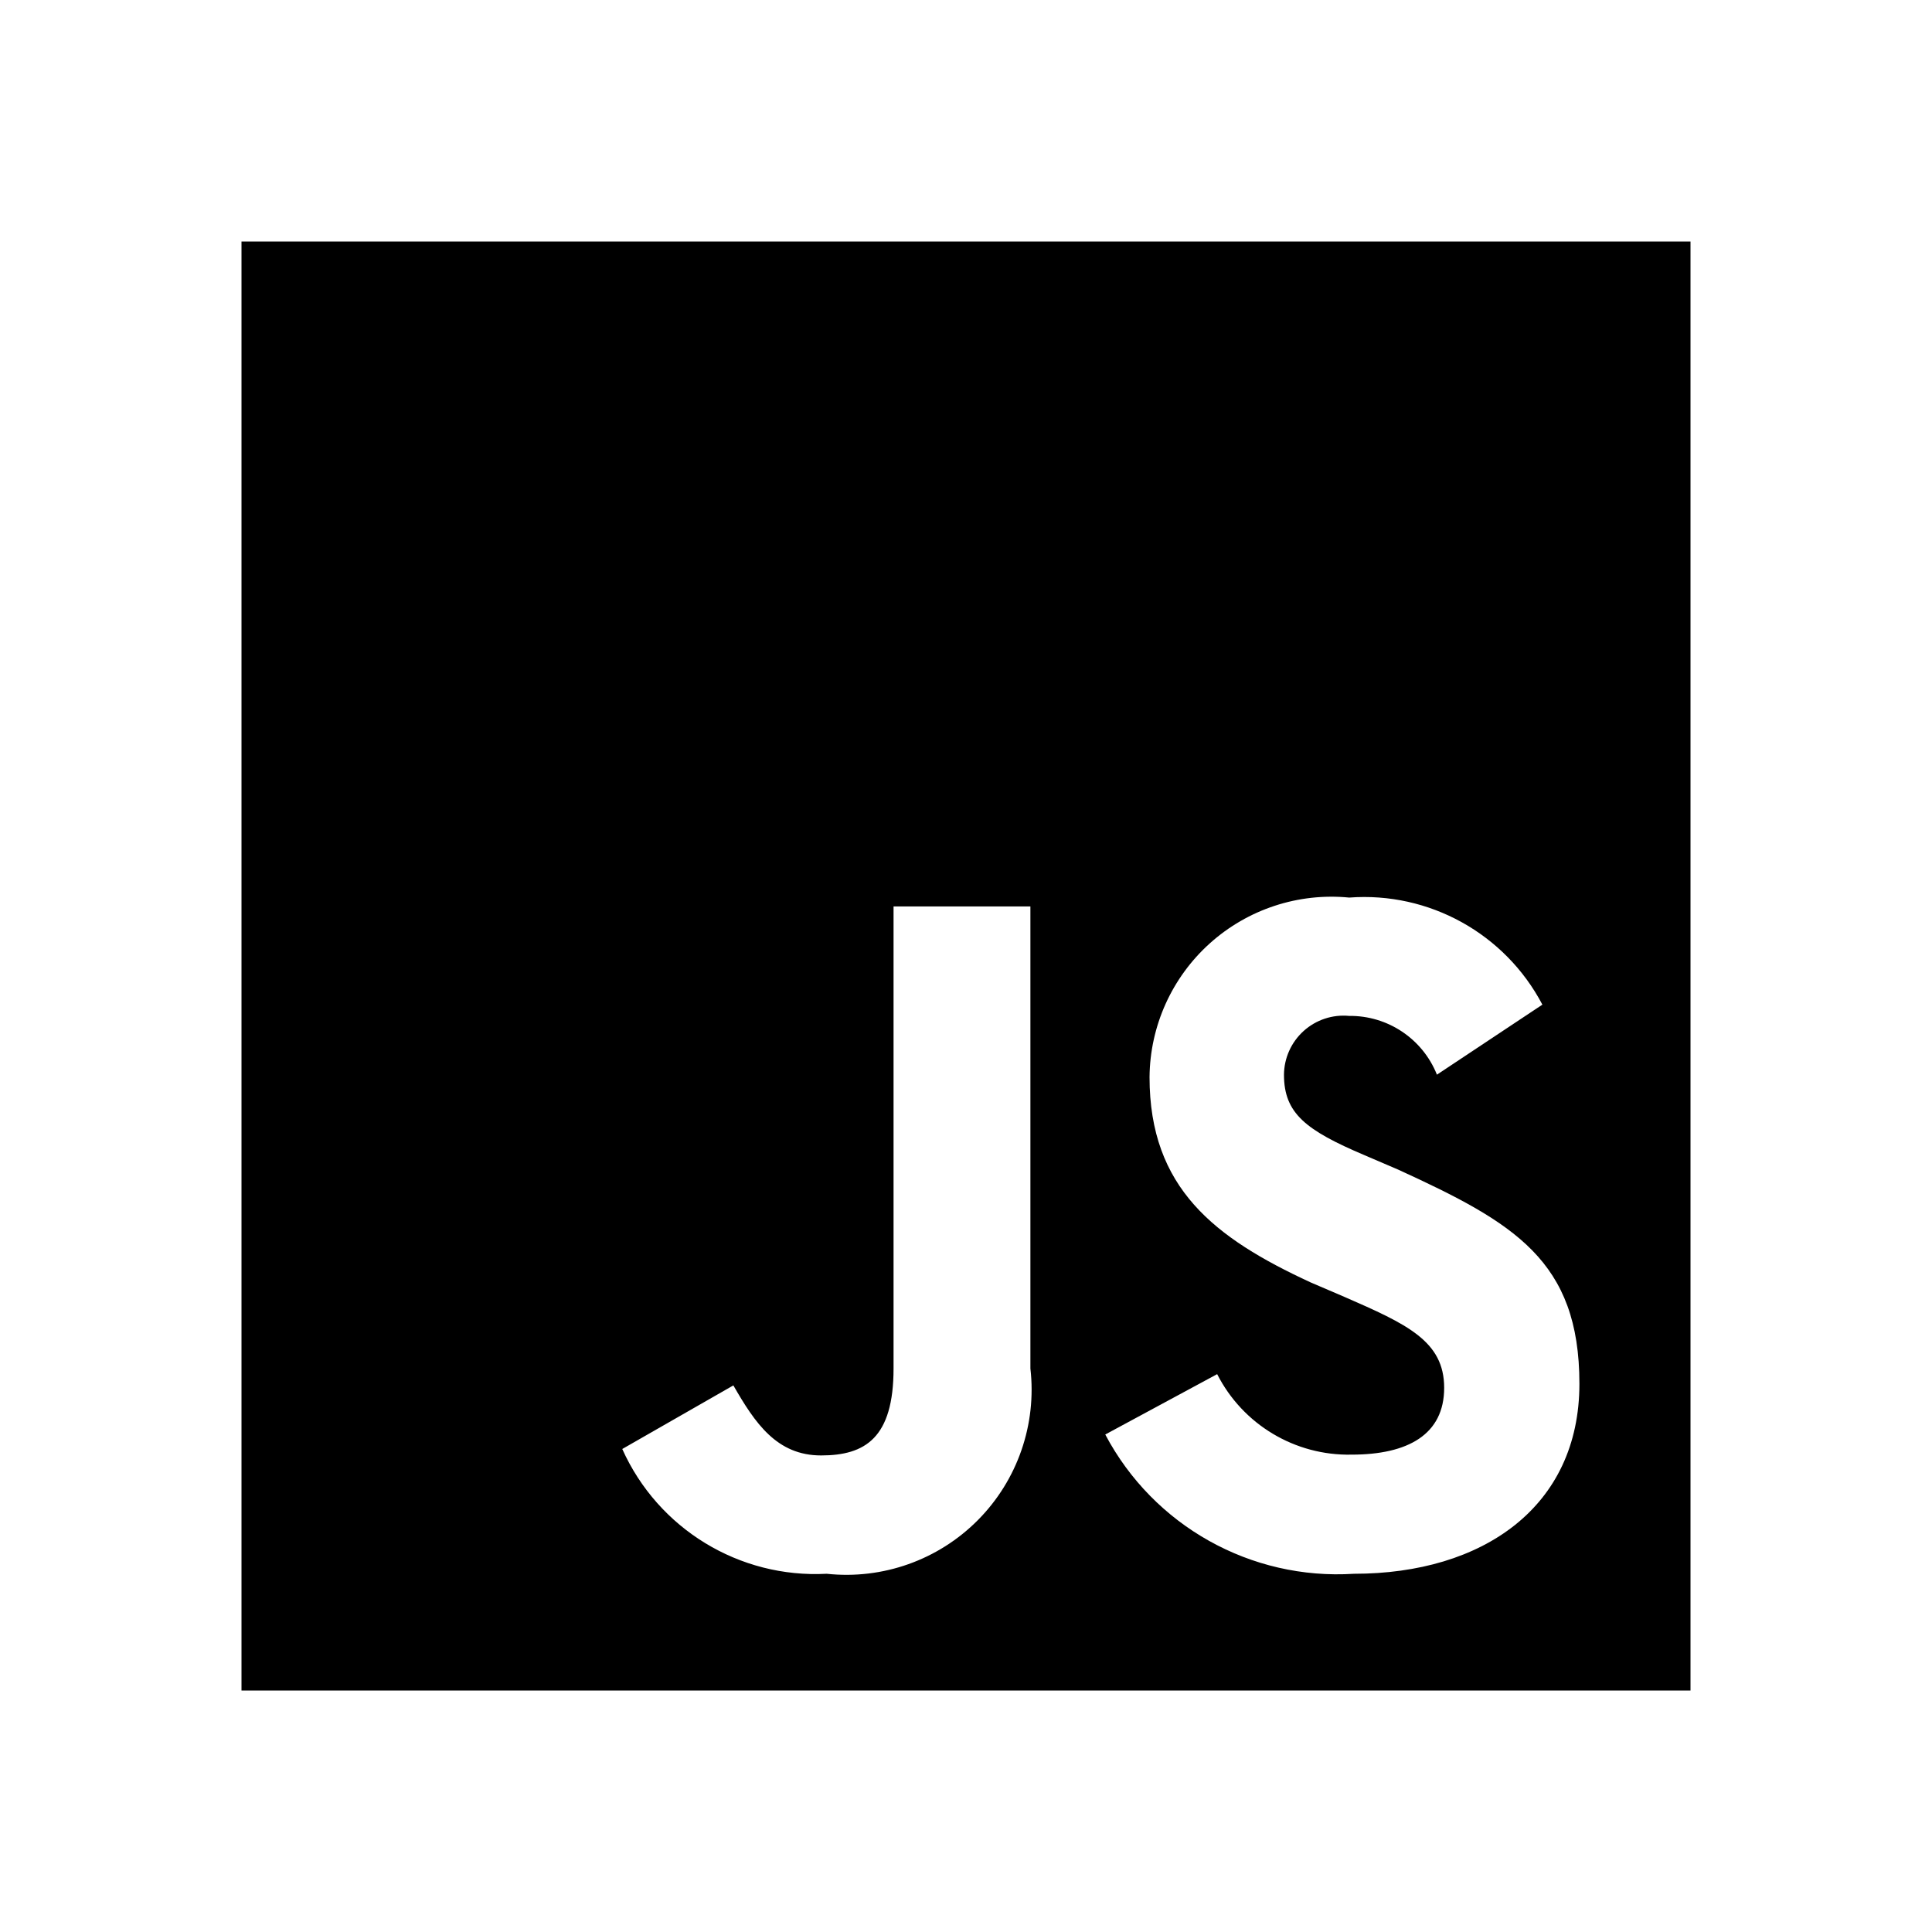
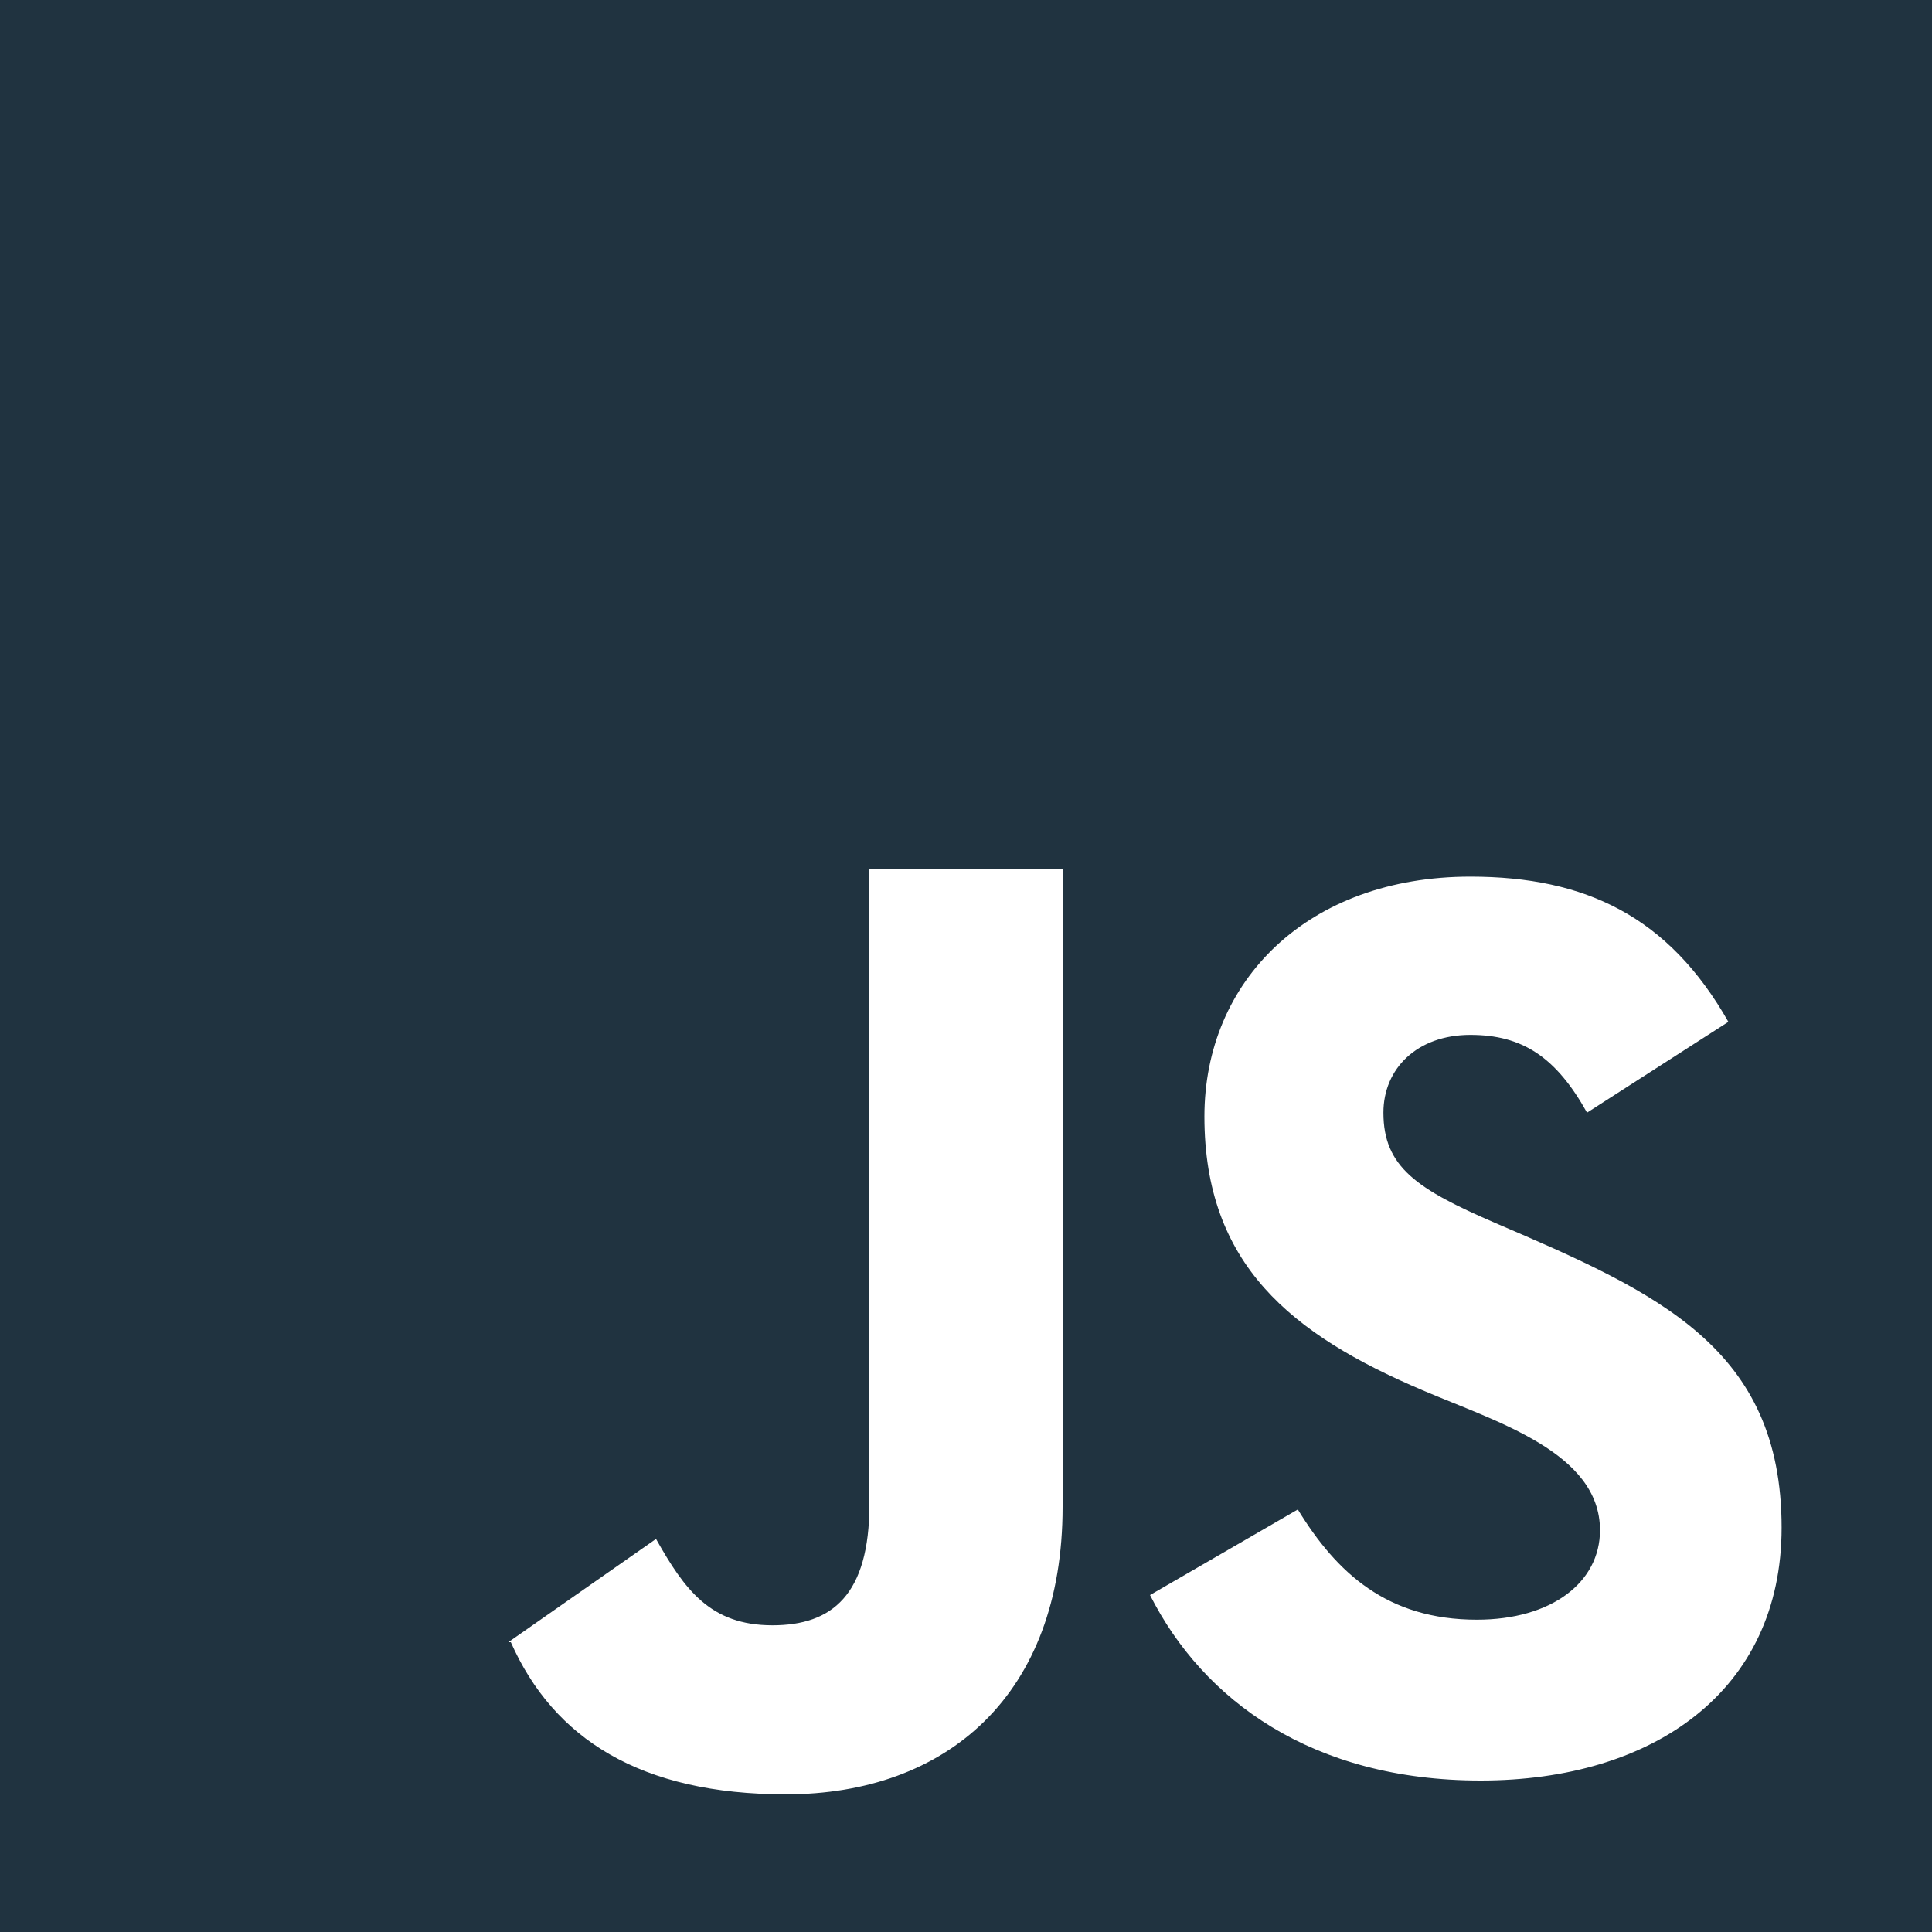
- <svg xmlns="http://www.w3.org/2000/svg" width="800px" height="800px" viewBox="0 0 24 24">
-   <rect width="24" height="24" fill="none" />
-   <path d="M3,3H21V21H3V3M7.73,18a2.63,2.63,0,0,0,2.54,1.55A2.3,2.3,0,0,0,12.8,17V11.26H11.1V17c0,.86-.35,1.08-.9,1.08s-.82-.4-1.09-.87L7.73,18m6-.18a3.26,3.26,0,0,0,3.09,1.73c1.6,0,2.8-.83,2.8-2.36s-.81-2-2.25-2.66l-.42-.18c-.73-.31-1-.52-1-1a.74.74,0,0,1,.81-.73,1.16,1.16,0,0,1,1.09.73l1.31-.87a2.5,2.5,0,0,0-2.4-1.33,2.26,2.26,0,0,0-2.48,2.23c0,1.38.81,2,2,2.55l.42.18c.78.34,1.24.55,1.24,1.13s-.45.83-1.15.83a1.83,1.83,0,0,1-1.67-1Z" />
+ <svg xmlns="http://www.w3.org/2000/svg" width="800px" height="800px" viewBox="0 0 20 20" version="1.1" fill="#203340">
+   <g id="SVGRepo_bgCarrier" stroke-width="0" />
+   <g id="SVGRepo_tracerCarrier" stroke-linecap="round" stroke-linejoin="round" />
+   <g id="SVGRepo_iconCarrier">
+     <defs> </defs>
+     <g id="Page-1" stroke="none" stroke-width="1" fill="none" fill-rule="evenodd">
+       <g id="Dribbble-Light-Preview" transform="translate(-420, -7479)" fill="#203340">
+         <g id="icons" transform="translate(56, 160)">
+           <path d="M379.328,7337.432 C377.583,7337.432 376.455,7336.6 375.905,7335.512 L375.905,7335.512 L377.435,7334.626 C377.838,7335.284 378.361,7335.767 379.288,7335.767 C380.066,7335.767 380.563,7335.378 380.563,7334.841 C380.563,7334.033 379.485,7333.717 378.724,7333.391 C377.368,7332.814 376.468,7332.089 376.468,7330.558 C376.468,7329.149 377.542,7328.075 379.221,7328.075 C380.415,7328.075 381.275,7328.491 381.892,7329.578 L380.429,7330.518 C380.107,7329.941 379.758,7329.713 379.221,7329.713 C378.67,7329.713 378.321,7330.062 378.321,7330.518 C378.321,7331.082 378.67,7331.31 379.476,7331.659 C381.165,7332.383 382.443,7332.952 382.443,7334.814 C382.443,7336.506 381.114,7337.432 379.328,7337.432 L379.328,7337.432 Z M375,7334.599 C375,7336.546 373.801,7337.575 372.136,7337.575 C370.632,7337.575 369.731,7337 369.288,7336 L369.273,7336 L369.266,7336 L369.262,7336 L370.791,7334.931 C371.086,7335.454 371.352,7335.825 371.996,7335.825 C372.614,7335.825 373,7335.512 373,7334.573 L373,7328 L375,7328 L375,7334.599 Z M364,7339 L384,7339 L384,7319 L364,7319 L364,7339 Z" id="javascript-[#155]"> </path>
+         </g>
+       </g>
+     </g>
+   </g>
</svg>
